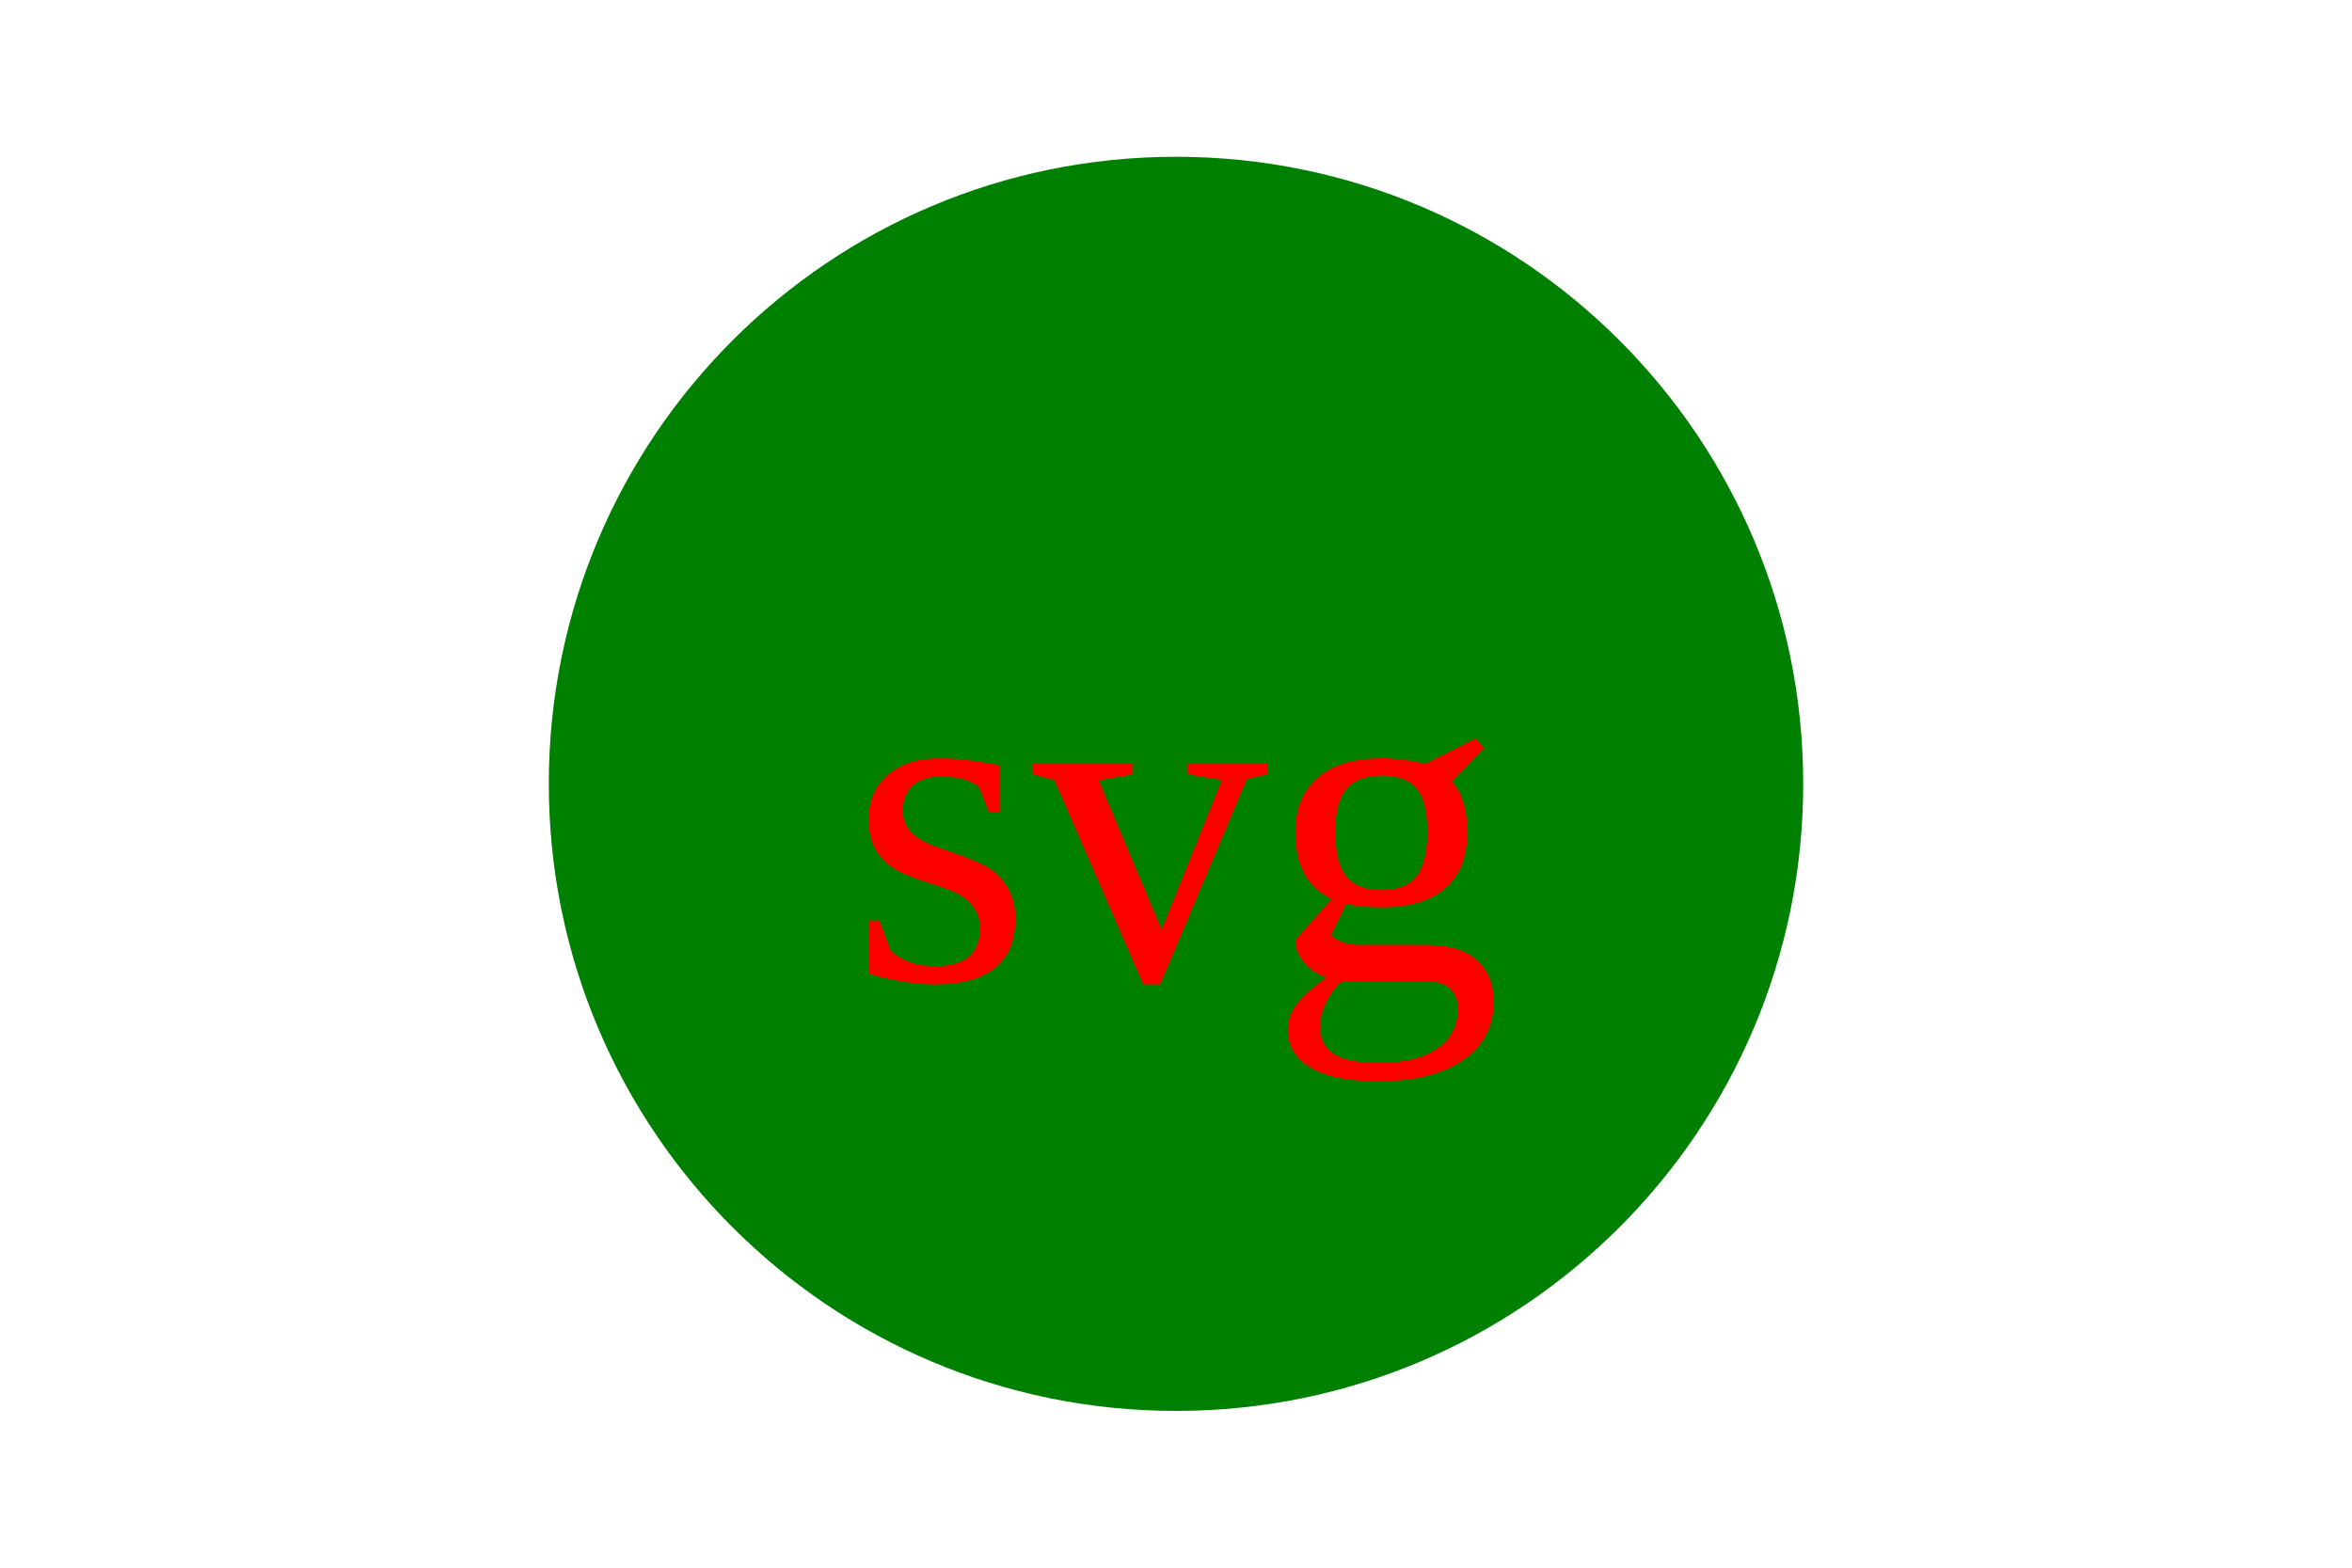
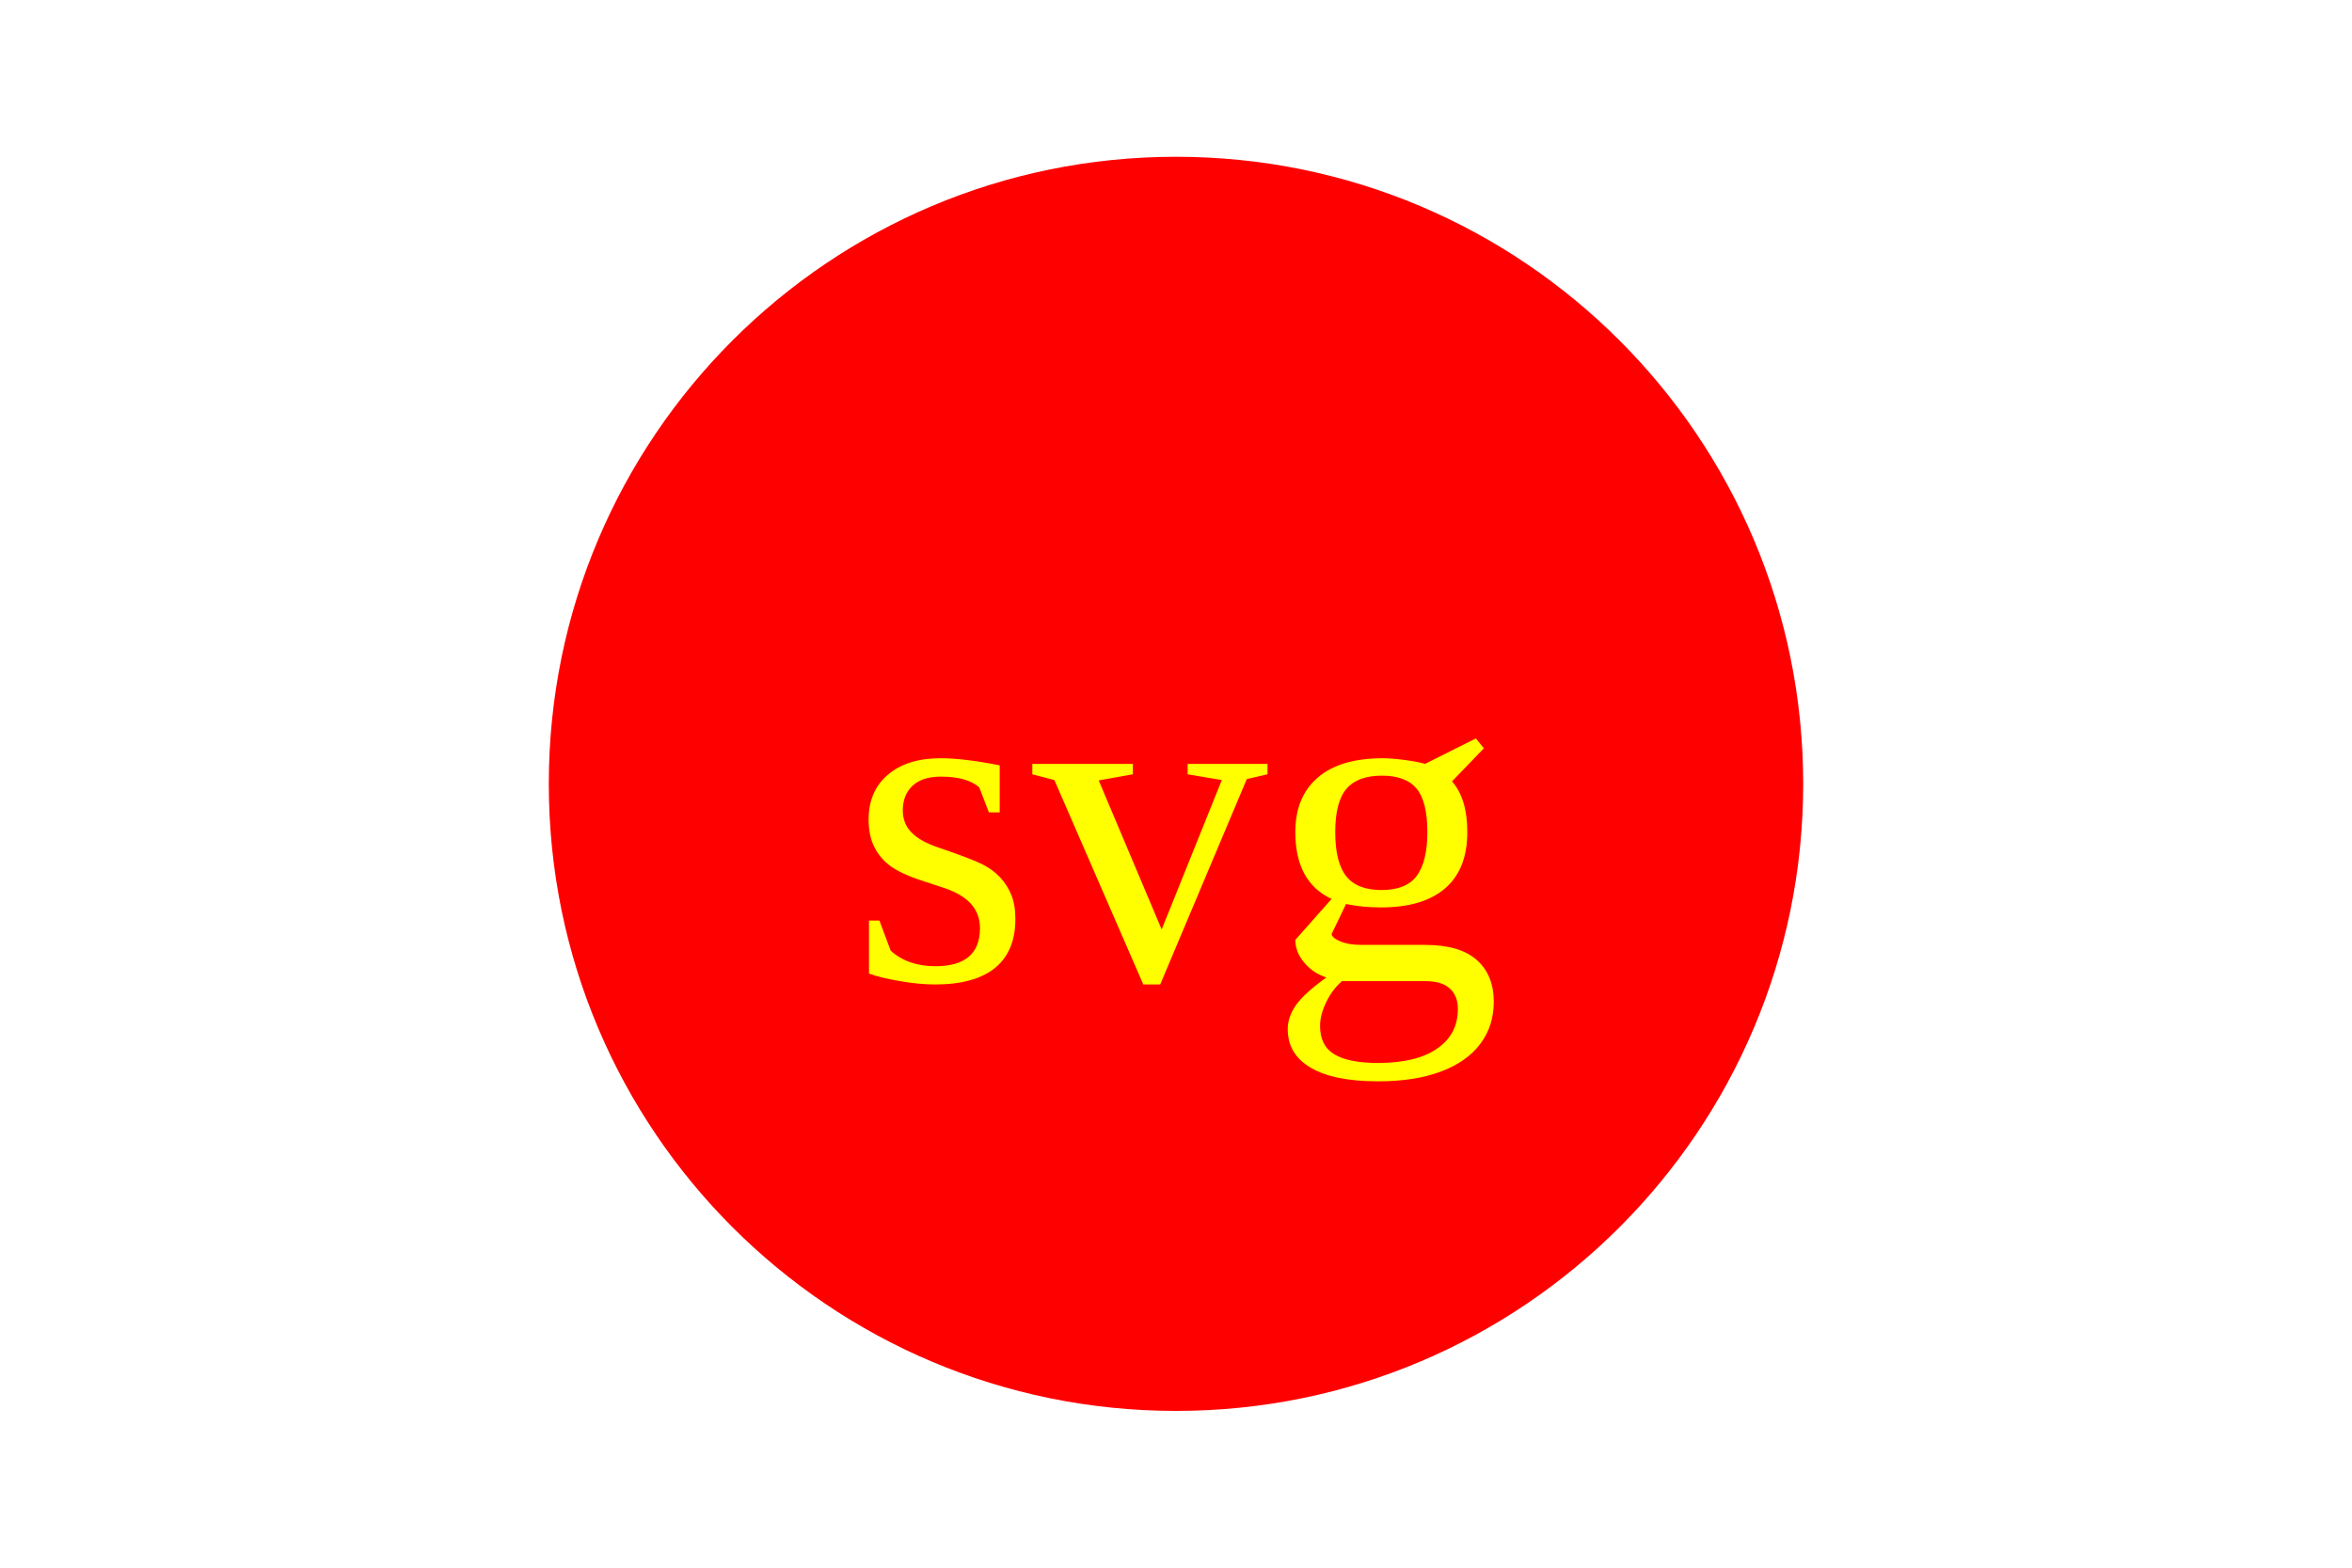
<svg xmlns="http://www.w3.org/2000/svg" version="1.1" width="300" height="200">
-   <circle cx="150" cy="100" r="80" fill="green" />
-   <text x="150" y="125" font-size="60" text-anchor="middle" fill="red">svg</text>
+   <circle cx="150" cy="100" r="80" fill="red" />
+   <text x="150" y="125" font-size="60" text-anchor="middle" fill="yellow">svg</text>
</svg>
